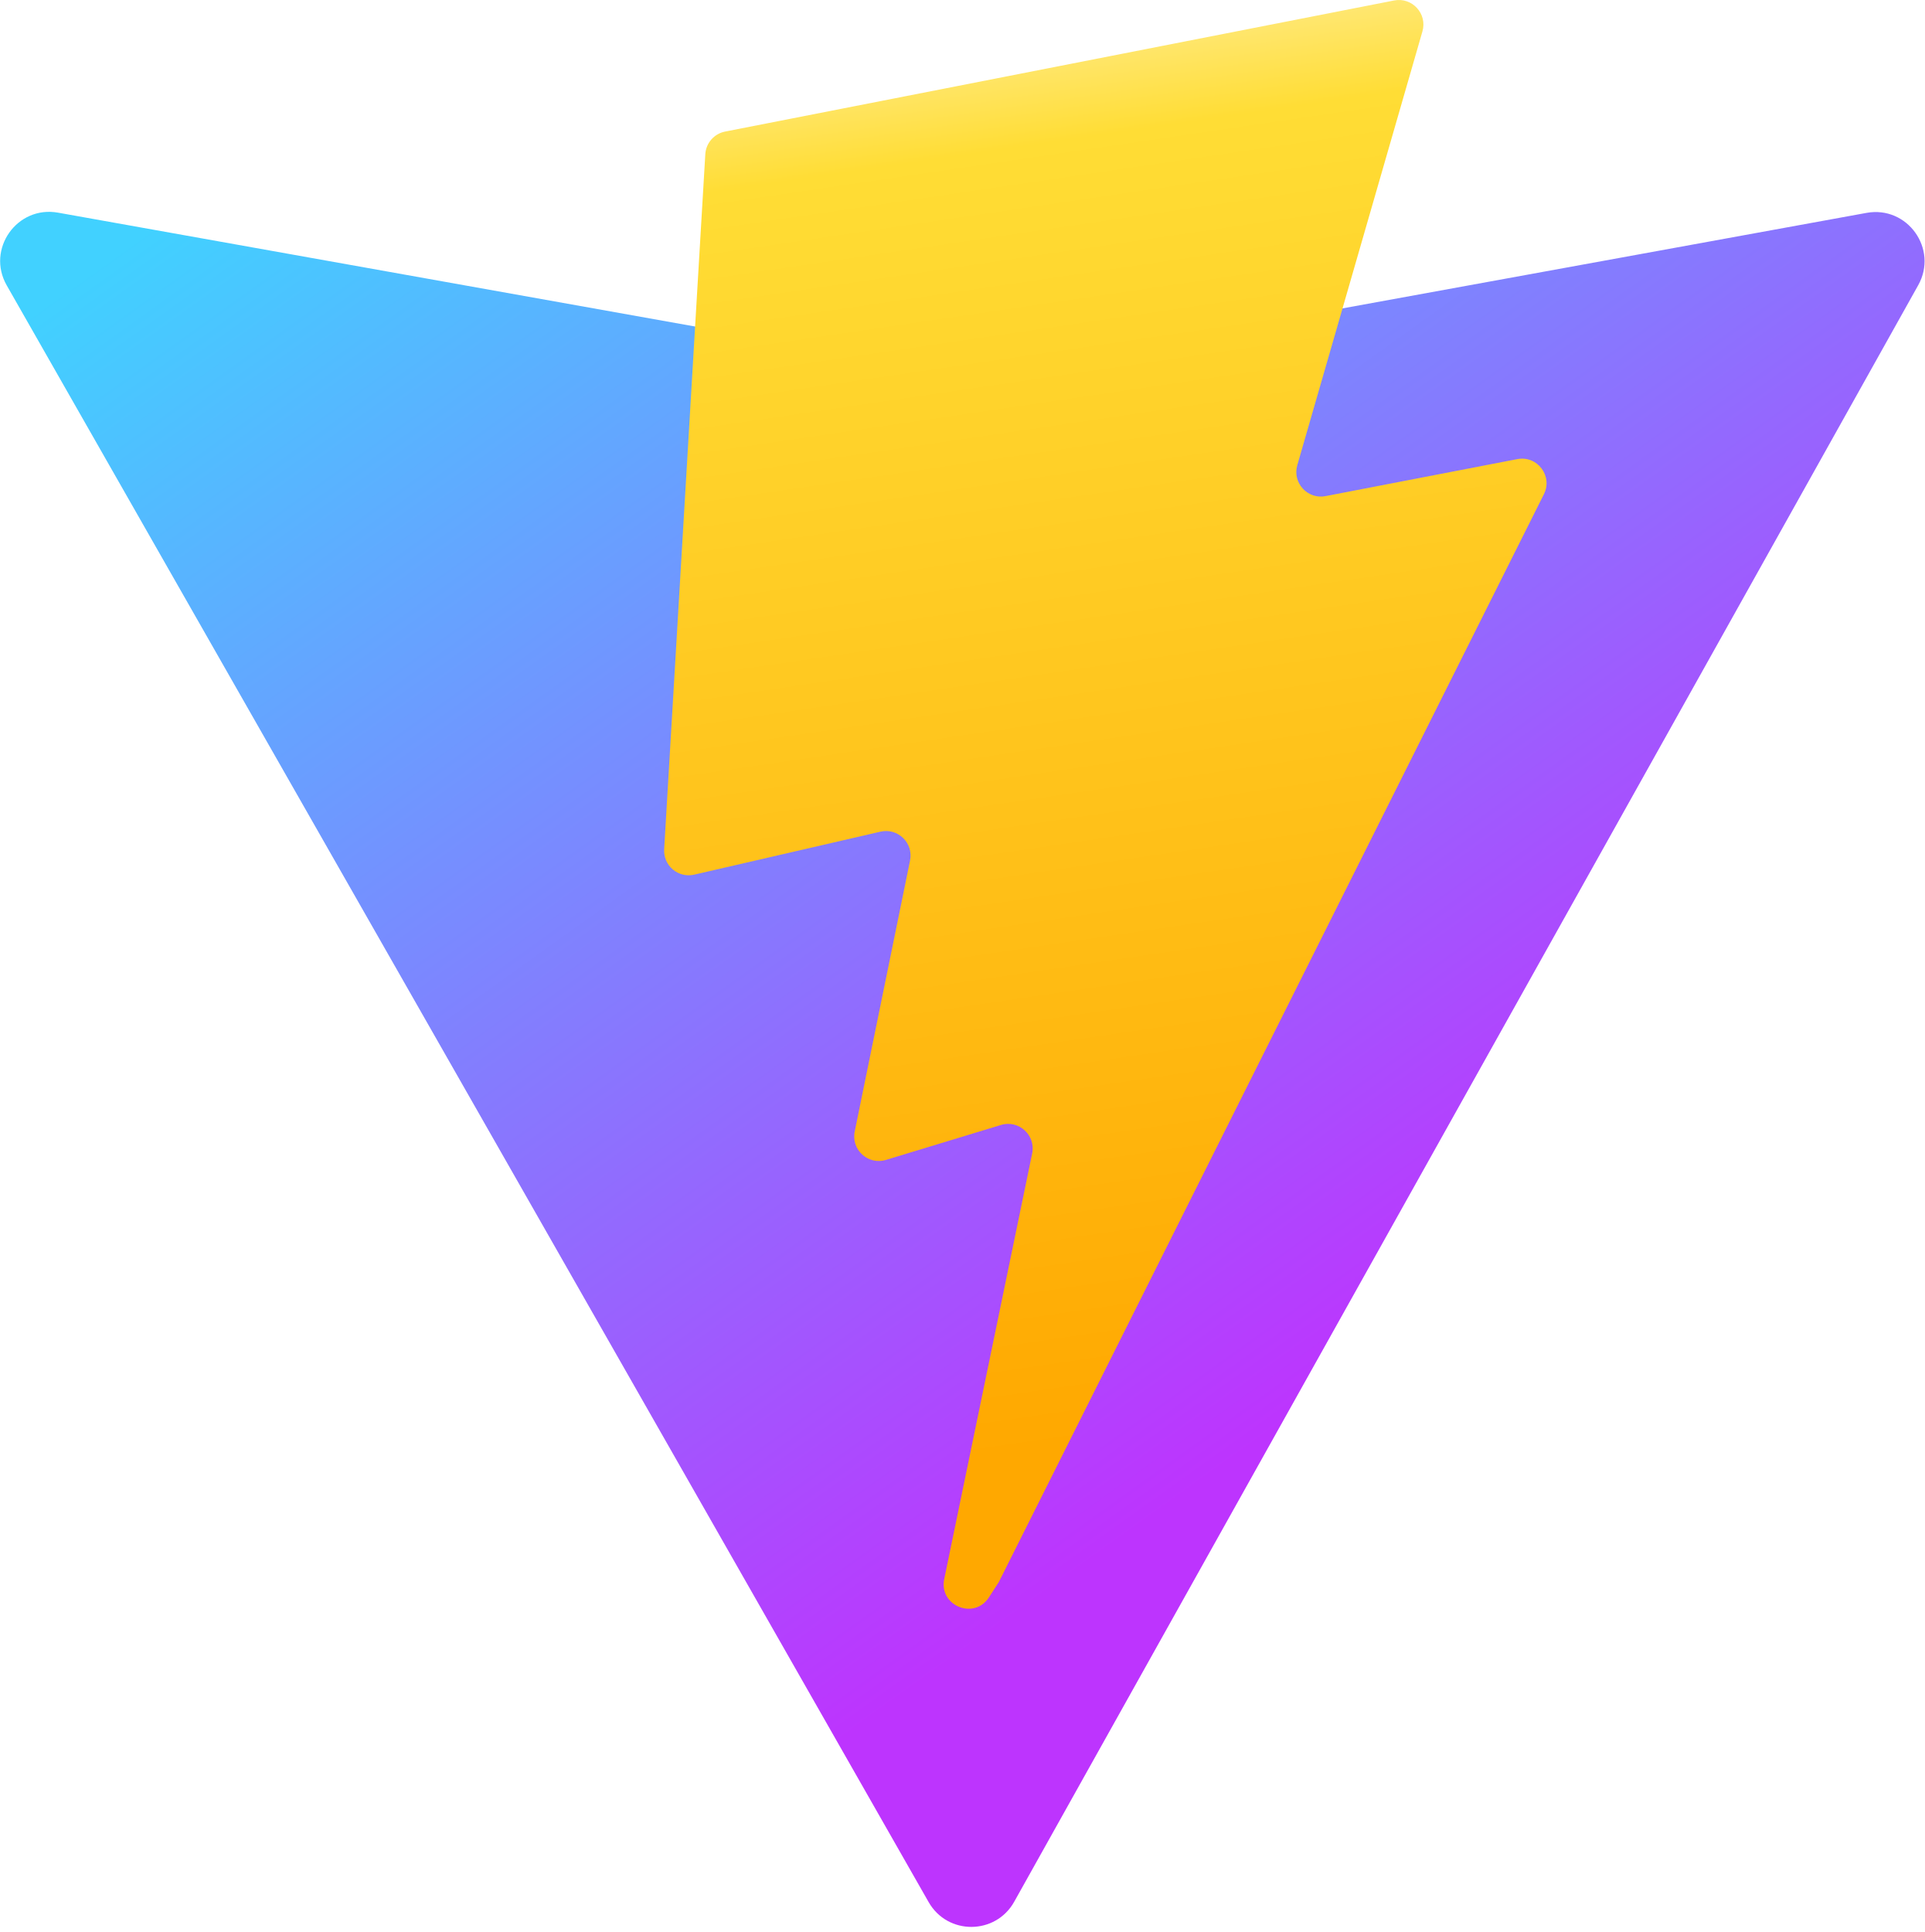
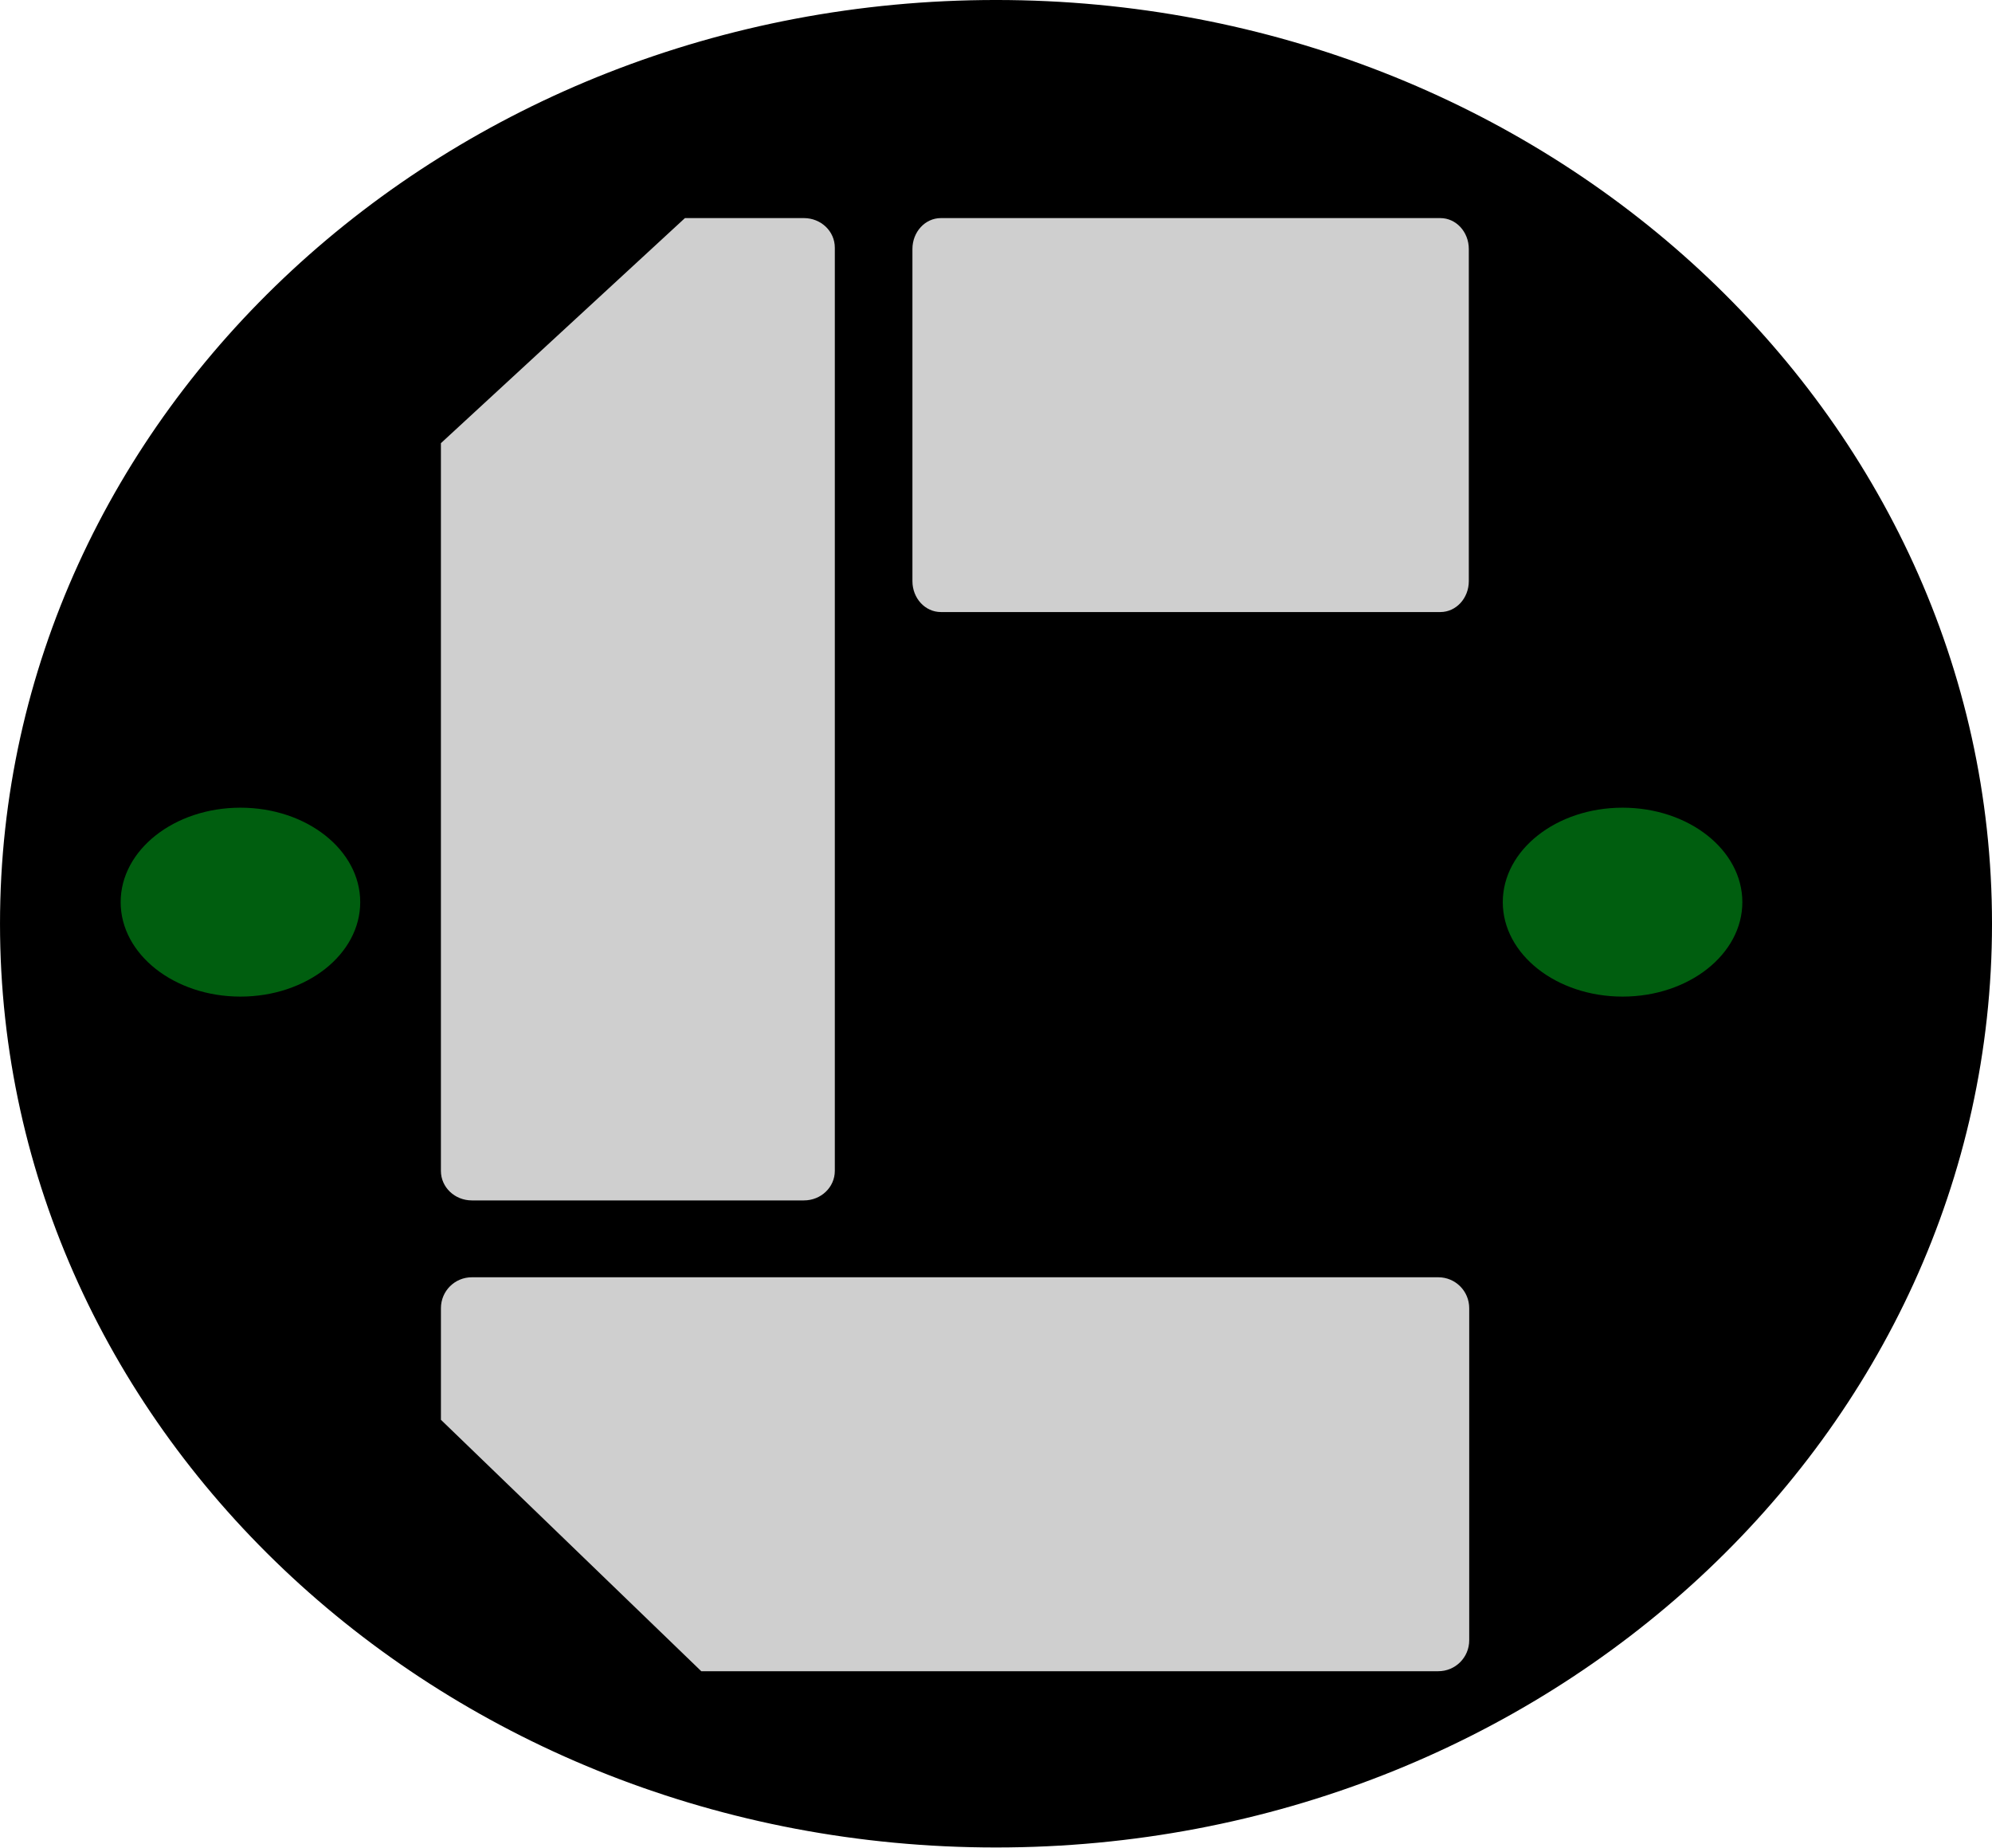
- <svg xmlns="http://www.w3.org/2000/svg" aria-hidden="true" role="img" class="iconify iconify--logos" width="31.88" height="32" preserveAspectRatio="xMidYMid meet" viewBox="0 0 256 257">
-   <defs>
-     <linearGradient id="IconifyId1813088fe1fbc01fb466" x1="-.828%" x2="57.636%" y1="7.652%" y2="78.411%">
-       <stop offset="0%" stop-color="#41D1FF" />
-       <stop offset="100%" stop-color="#BD34FE" />
-     </linearGradient>
-     <linearGradient id="IconifyId1813088fe1fbc01fb467" x1="43.376%" x2="50.316%" y1="2.242%" y2="89.03%">
-       <stop offset="0%" stop-color="#FFEA83" />
-       <stop offset="8.333%" stop-color="#FFDD35" />
-       <stop offset="100%" stop-color="#FFA800" />
-     </linearGradient>
-   </defs>
-   <path fill="url(#IconifyId1813088fe1fbc01fb466)" d="M255.153 37.938L134.897 252.976c-2.483 4.44-8.862 4.466-11.382.048L.875 37.958c-2.746-4.814 1.371-10.646 6.827-9.67l120.385 21.517a6.537 6.537 0 0 0 2.322-.004l117.867-21.483c5.438-.991 9.574 4.796 6.877 9.62Z" />
-   <path fill="url(#IconifyId1813088fe1fbc01fb467)" d="M185.432.063L96.44 17.501a3.268 3.268 0 0 0-2.634 3.014l-5.474 92.456a3.268 3.268 0 0 0 3.997 3.378l24.777-5.718c2.318-.535 4.413 1.507 3.936 3.838l-7.361 36.047c-.495 2.426 1.782 4.5 4.151 3.78l15.304-4.649c2.372-.72 4.652 1.36 4.15 3.788l-11.698 56.621c-.732 3.542 3.979 5.473 5.943 2.437l1.313-2.028l72.516-144.72c1.215-2.423-.88-5.186-3.54-4.672l-25.505 4.922c-2.396.462-4.435-1.77-3.759-4.114l16.646-57.705c.677-2.35-1.37-4.583-3.769-4.113Z" />
+ <svg xmlns="http://www.w3.org/2000/svg" width="114.4mm" height="106.087mm" viewBox="0 0 114.4 106.087" version="1.1" id="svg1" xml:space="preserve">
+   <defs id="defs1" />
+   <g id="layer1" transform="translate(-73.2396,-49.92856)">
+     <ellipse style="fill:#000000;fill-opacity:1;stroke:#000000;stroke-width:0.358;stroke-linejoin:round;stroke-miterlimit:0;paint-order:fill markers stroke" id="path1" cx="130.44" cy="102.972" rx="57.021" ry="52.865" />
+     <path d="m 100.339,123.273 c -0.985,0 -1.777,0.792 -1.777,1.777 v 6.407 l 14.952,14.438 h 42.325 c 0.985,0 1.777,-0.792 1.777,-1.777 v -19.068 c 0,-0.985 -0.793,-1.777 -1.777,-1.777 z" style="fill:#cfcfcf;fill-opacity:1;stroke-width:11.834" id="path43706" />
+     <path d="m 127.275,62.452 c -0.906,0 -1.635,0.793 -1.635,1.778 v 19.067 c 0,0.985 0.729,1.777 1.635,1.777 H 155.958 c 0.906,0 1.635,-0.793 1.635,-1.777 V 64.23 c 0,-0.985 -0.73,-1.778 -1.635,-1.778 z" style="fill:#cfcfcf;fill-opacity:1;stroke-width:8.705" id="path43703" />
+     <path d="M 112.575,62.452 98.561,75.377 v 41.785 c 0,0.941 0.793,1.698 1.777,1.698 h 19.068 c 0.985,0 1.777,-0.757 1.777,-1.698 V 64.15 c 0,-0.941 -0.792,-1.698 -1.777,-1.698 z" style="fill:#cfcfcf;fill-opacity:1;stroke-width:11.566" id="path43702" />
+     <path d="m 166.423,96.308 a 6.879,5.424 0 0 0 -6.879,5.424 6.879,5.424 0 0 0 6.879,5.424 6.879,5.424 0 0 0 6.879,-5.424 6.879,5.424 0 0 0 -6.879,-5.424 z" style="fill:#005e0f;fill-opacity:1;stroke-width:3.379" id="path43705" />
+     <path d="m 87.048,96.308 a 6.879,5.424 0 0 0 -6.879,5.424 6.879,5.424 0 0 0 6.879,5.424 6.879,5.424 0 0 0 6.879,-5.424 6.879,5.424 0 0 0 -6.879,-5.424 z" style="fill:#005e0f;fill-opacity:1;stroke-width:3.379" id="path43704" />
+   </g>
</svg>
